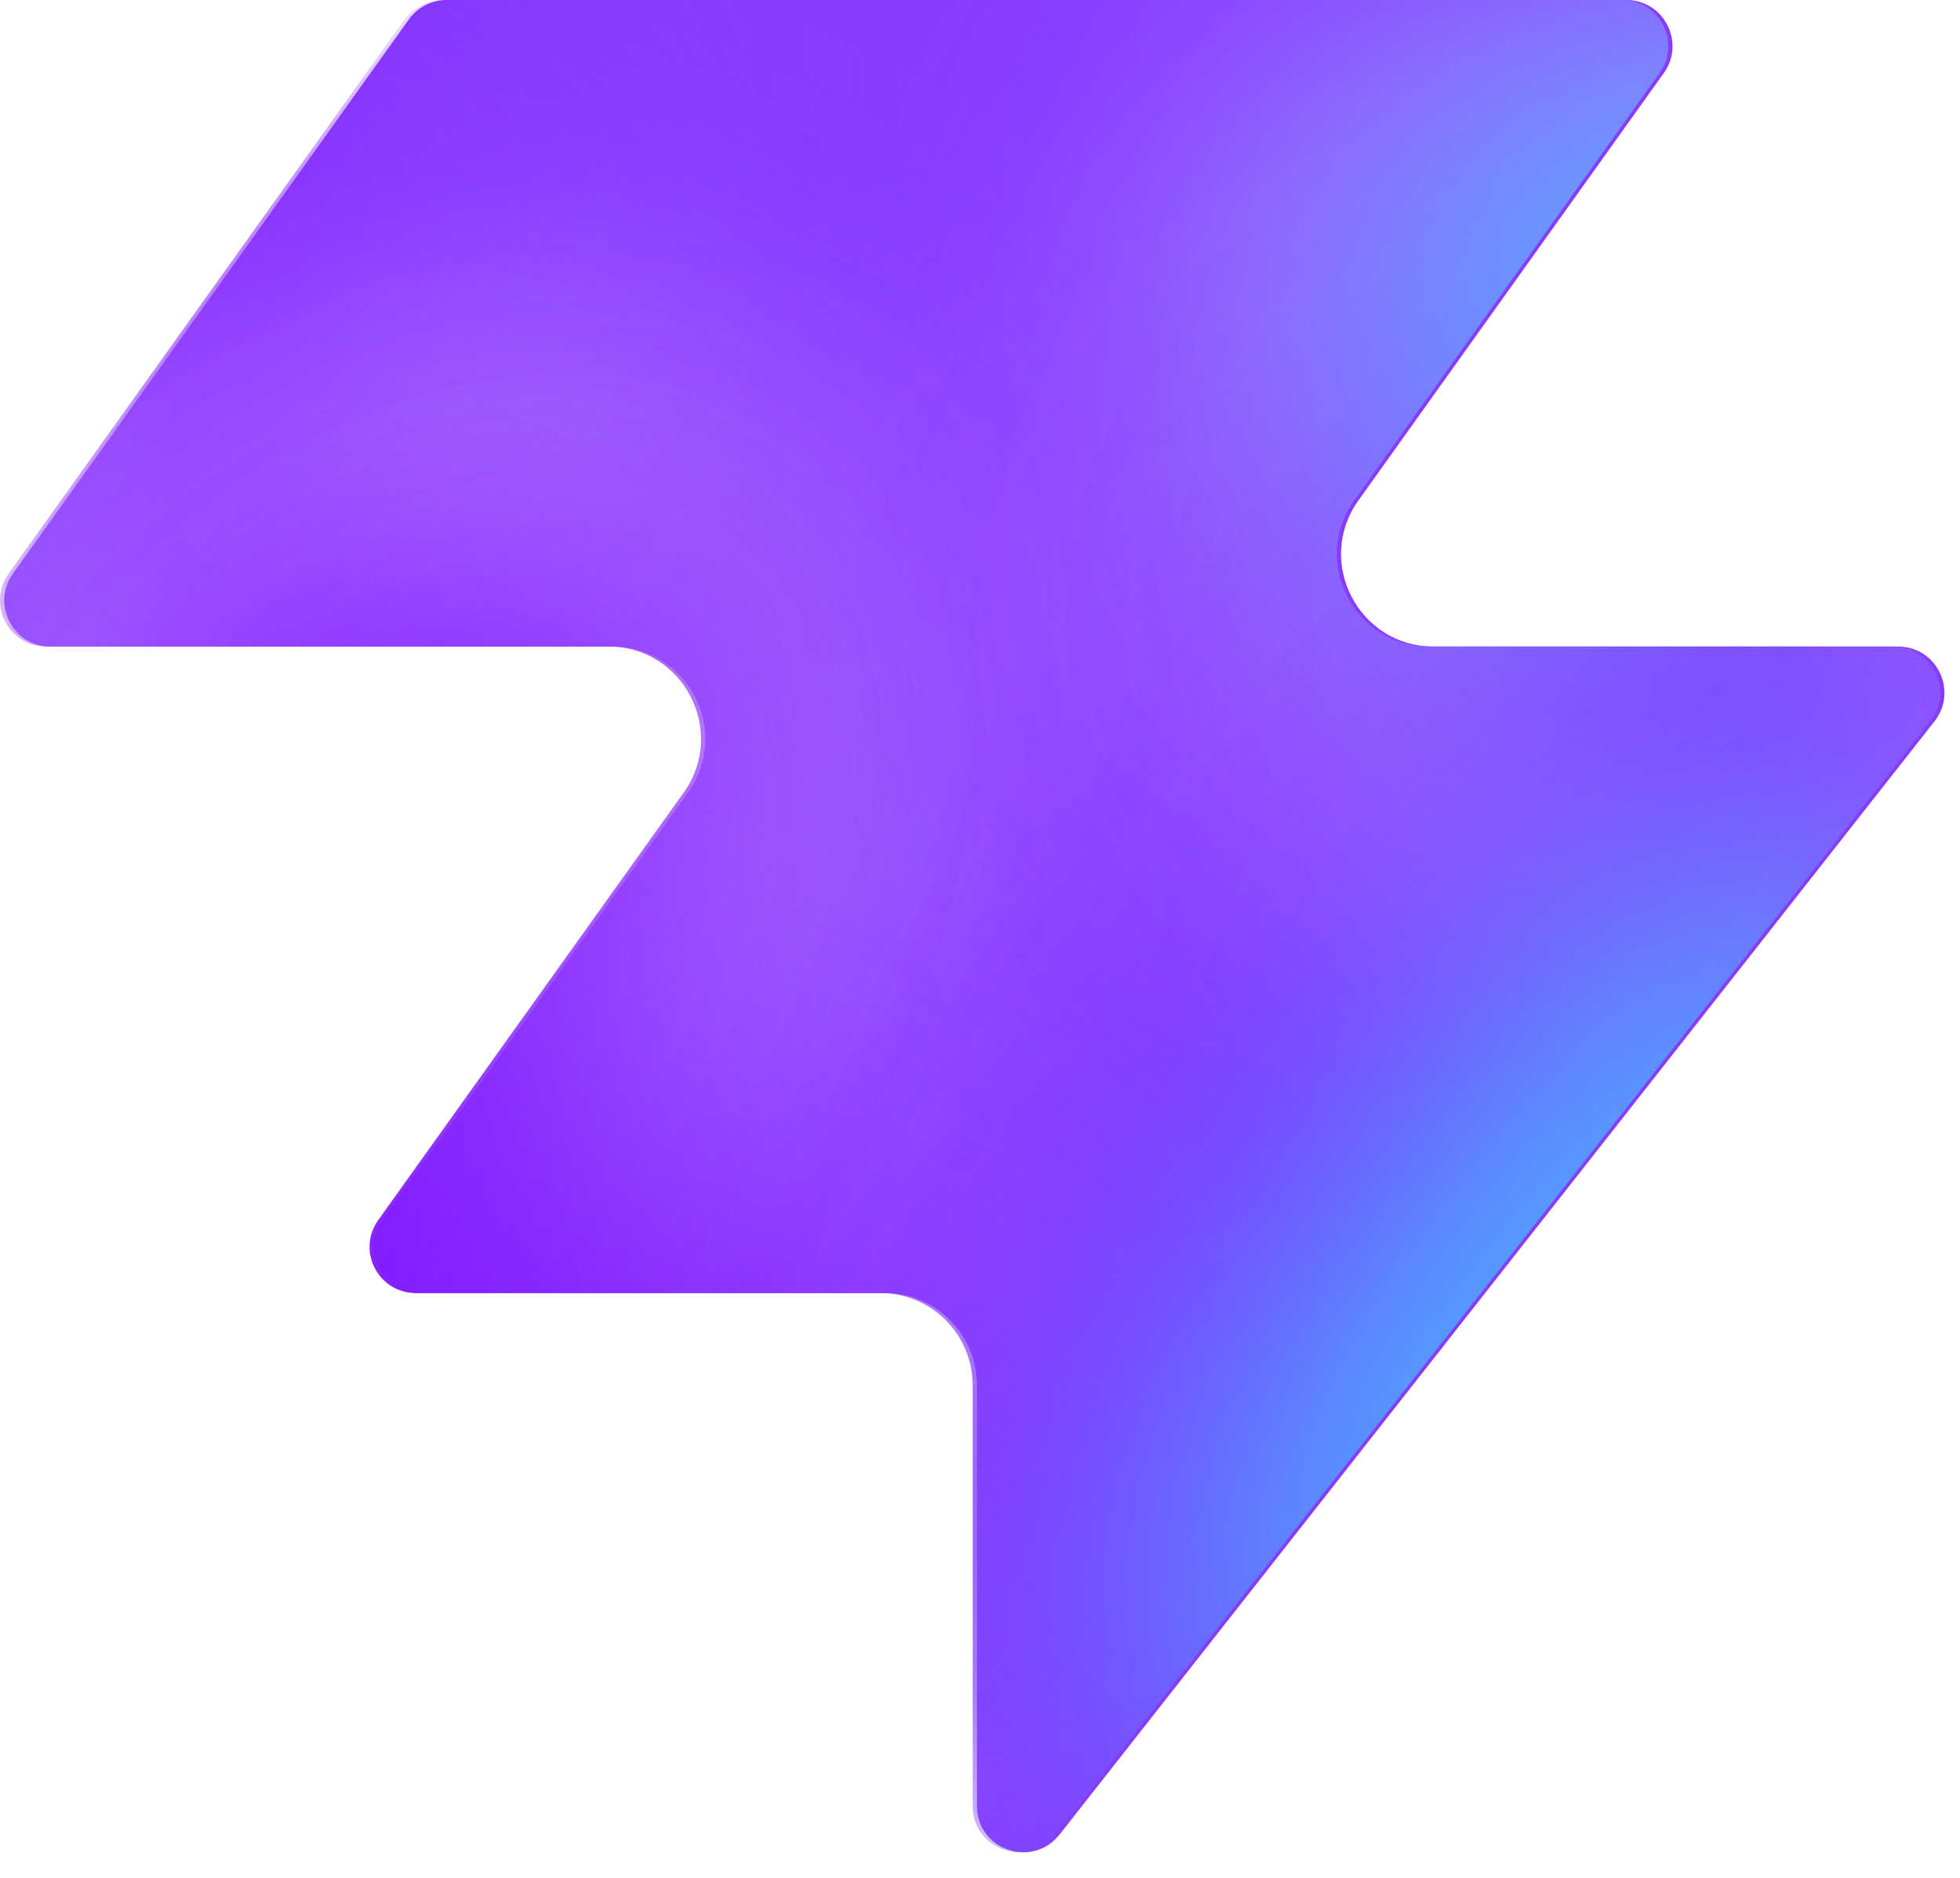
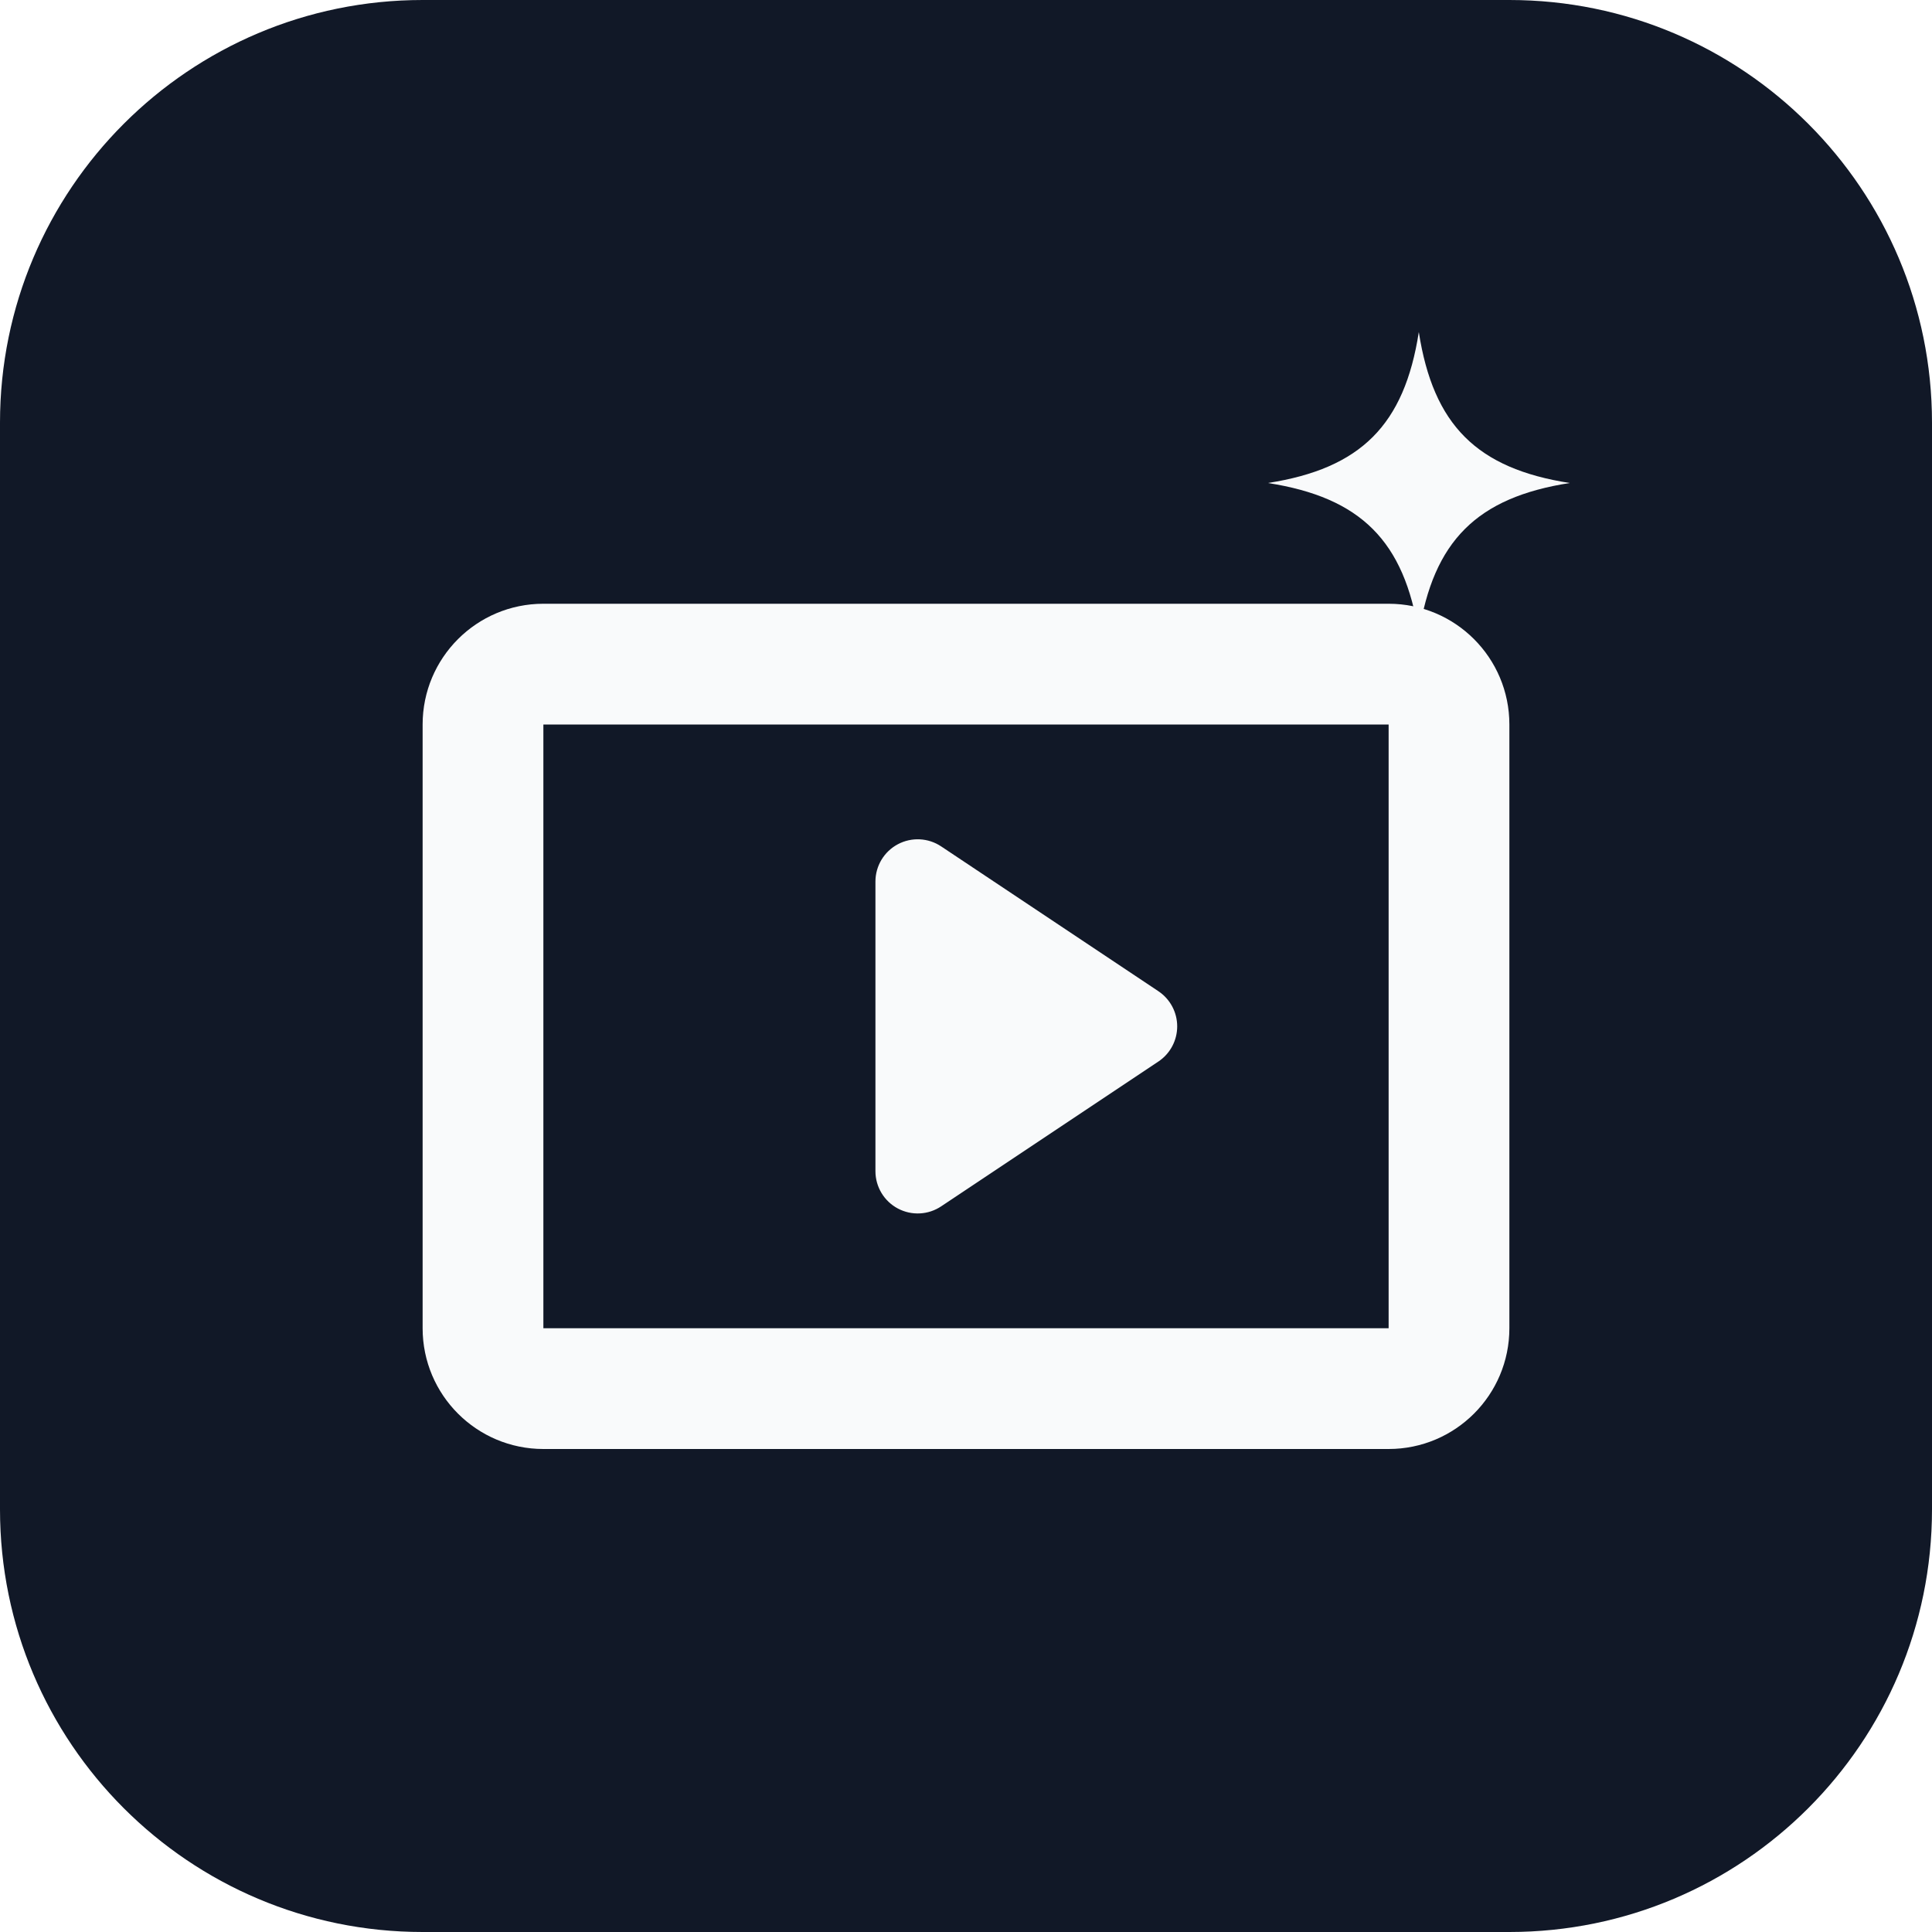
- <svg xmlns="http://www.w3.org/2000/svg" width="48" height="46" fill="none" viewBox="0 0 48 46">
-   <path fill="#863bff" d="M25.946 44.938c-.664.845-2.021.375-2.021-.698V33.937a2.26 2.26 0 0 0-2.262-2.262H10.287c-.92 0-1.456-1.04-.92-1.788l7.48-10.471c1.07-1.497 0-3.578-1.842-3.578H1.237c-.92 0-1.456-1.04-.92-1.788L10.013.474c.214-.297.556-.474.92-.474h28.894c.92 0 1.456 1.04.92 1.788l-7.48 10.471c-1.07 1.498 0 3.579 1.842 3.579h11.377c.943 0 1.473 1.088.89 1.83L25.947 44.94z" style="fill:#863bff;fill:color(display-p3 .525 .23 1);fill-opacity:1" />
-   <mask id="a" width="48" height="46" x="0" y="0" maskUnits="userSpaceOnUse" style="mask-type:alpha">
-     <path fill="#000" d="M25.842 44.938c-.664.844-2.021.375-2.021-.698V33.937a2.26 2.26 0 0 0-2.262-2.262H10.183c-.92 0-1.456-1.04-.92-1.788l7.48-10.471c1.07-1.498 0-3.579-1.842-3.579H1.133c-.92 0-1.456-1.04-.92-1.787L9.91.473c.214-.297.556-.474.92-.474h28.894c.92 0 1.456 1.04.92 1.788l-7.48 10.471c-1.07 1.498 0 3.578 1.842 3.578h11.377c.943 0 1.473 1.088.89 1.832L25.843 44.94z" style="fill:#000;fill-opacity:1" />
-   </mask>
-   <g mask="url(#a)">
-     <g filter="url(#b)">
-       <ellipse cx="5.508" cy="14.704" fill="#ede6ff" rx="5.508" ry="14.704" style="fill:#ede6ff;fill:color(display-p3 .927 .903 1);fill-opacity:1" transform="matrix(.00324 1 1 -.00324 -4.47 31.516)" />
-     </g>
-     <g filter="url(#c)">
-       <ellipse cx="10.399" cy="29.851" fill="#ede6ff" rx="10.399" ry="29.851" style="fill:#ede6ff;fill:color(display-p3 .927 .903 1);fill-opacity:1" transform="matrix(.00324 1 1 -.00324 -39.328 7.883)" />
-     </g>
-     <g filter="url(#d)">
-       <ellipse cx="5.508" cy="30.487" fill="#7e14ff" rx="5.508" ry="30.487" style="fill:#7e14ff;fill:color(display-p3 .492 .077 1);fill-opacity:1" transform="rotate(89.814 -25.913 -14.639)scale(1 -1)" />
-     </g>
-     <g filter="url(#e)">
-       <ellipse cx="5.508" cy="30.599" fill="#7e14ff" rx="5.508" ry="30.599" style="fill:#7e14ff;fill:color(display-p3 .492 .077 1);fill-opacity:1" transform="rotate(89.814 -32.644 -3.334)scale(1 -1)" />
-     </g>
-     <g filter="url(#f)">
-       <ellipse cx="5.508" cy="30.599" fill="#7e14ff" rx="5.508" ry="30.599" style="fill:#7e14ff;fill:color(display-p3 .492 .077 1);fill-opacity:1" transform="matrix(.00324 1 1 -.00324 -34.34 30.47)" />
-     </g>
-     <g filter="url(#g)">
-       <ellipse cx="14.072" cy="22.078" fill="#ede6ff" rx="14.072" ry="22.078" style="fill:#ede6ff;fill:color(display-p3 .927 .903 1);fill-opacity:1" transform="rotate(93.35 24.506 48.493)scale(-1 1)" />
-     </g>
-     <g filter="url(#h)">
-       <ellipse cx="3.47" cy="21.501" fill="#7e14ff" rx="3.47" ry="21.501" style="fill:#7e14ff;fill:color(display-p3 .492 .077 1);fill-opacity:1" transform="rotate(89.009 28.708 47.59)scale(-1 1)" />
-     </g>
-     <g filter="url(#i)">
-       <ellipse cx="3.47" cy="21.501" fill="#7e14ff" rx="3.47" ry="21.501" style="fill:#7e14ff;fill:color(display-p3 .492 .077 1);fill-opacity:1" transform="rotate(89.009 28.708 47.59)scale(-1 1)" />
-     </g>
-     <g filter="url(#j)">
-       <ellipse cx=".387" cy="8.972" fill="#7e14ff" rx="4.407" ry="29.108" style="fill:#7e14ff;fill:color(display-p3 .492 .077 1);fill-opacity:1" transform="rotate(39.51 .387 8.972)" />
-     </g>
-     <g filter="url(#k)">
-       <ellipse cx="47.523" cy="-6.092" fill="#7e14ff" rx="4.407" ry="29.108" style="fill:#7e14ff;fill:color(display-p3 .492 .077 1);fill-opacity:1" transform="rotate(37.892 47.523 -6.092)" />
-     </g>
-     <g filter="url(#l)">
-       <ellipse cx="41.412" cy="6.333" fill="#47bfff" rx="5.971" ry="9.665" style="fill:#47bfff;fill:color(display-p3 .28 .748 1);fill-opacity:1" transform="rotate(37.892 41.412 6.333)" />
-     </g>
-     <g filter="url(#m)">
-       <ellipse cx="-1.879" cy="38.332" fill="#7e14ff" rx="4.407" ry="29.108" style="fill:#7e14ff;fill:color(display-p3 .492 .077 1);fill-opacity:1" transform="rotate(37.892 -1.88 38.332)" />
-     </g>
-     <g filter="url(#n)">
-       <ellipse cx="-1.879" cy="38.332" fill="#7e14ff" rx="4.407" ry="29.108" style="fill:#7e14ff;fill:color(display-p3 .492 .077 1);fill-opacity:1" transform="rotate(37.892 -1.88 38.332)" />
-     </g>
-     <g filter="url(#o)">
-       <ellipse cx="35.651" cy="29.907" fill="#7e14ff" rx="4.407" ry="29.108" style="fill:#7e14ff;fill:color(display-p3 .492 .077 1);fill-opacity:1" transform="rotate(37.892 35.651 29.907)" />
-     </g>
-     <g filter="url(#p)">
-       <ellipse cx="38.418" cy="32.4" fill="#47bfff" rx="5.971" ry="15.297" style="fill:#47bfff;fill:color(display-p3 .28 .748 1);fill-opacity:1" transform="rotate(37.892 38.418 32.4)" />
-     </g>
-   </g>
-   <defs>
-     <filter id="b" width="60.045" height="41.654" x="-19.77" y="16.149" color-interpolation-filters="sRGB" filterUnits="userSpaceOnUse">
-       <feFlood flood-opacity="0" result="BackgroundImageFix" />
-       <feBlend in="SourceGraphic" in2="BackgroundImageFix" result="shape" />
-       <feGaussianBlur result="effect1_foregroundBlur_2002_17158" stdDeviation="7.659" />
-     </filter>
-     <filter id="c" width="90.34" height="51.437" x="-54.613" y="-7.533" color-interpolation-filters="sRGB" filterUnits="userSpaceOnUse">
-       <feFlood flood-opacity="0" result="BackgroundImageFix" />
-       <feBlend in="SourceGraphic" in2="BackgroundImageFix" result="shape" />
-       <feGaussianBlur result="effect1_foregroundBlur_2002_17158" stdDeviation="7.659" />
-     </filter>
-     <filter id="d" width="79.355" height="29.4" x="-49.64" y="2.03" color-interpolation-filters="sRGB" filterUnits="userSpaceOnUse">
-       <feFlood flood-opacity="0" result="BackgroundImageFix" />
-       <feBlend in="SourceGraphic" in2="BackgroundImageFix" result="shape" />
-       <feGaussianBlur result="effect1_foregroundBlur_2002_17158" stdDeviation="4.596" />
-     </filter>
-     <filter id="e" width="79.579" height="29.4" x="-45.045" y="20.029" color-interpolation-filters="sRGB" filterUnits="userSpaceOnUse">
-       <feFlood flood-opacity="0" result="BackgroundImageFix" />
-       <feBlend in="SourceGraphic" in2="BackgroundImageFix" result="shape" />
-       <feGaussianBlur result="effect1_foregroundBlur_2002_17158" stdDeviation="4.596" />
-     </filter>
-     <filter id="f" width="79.579" height="29.4" x="-43.513" y="21.178" color-interpolation-filters="sRGB" filterUnits="userSpaceOnUse">
-       <feFlood flood-opacity="0" result="BackgroundImageFix" />
-       <feBlend in="SourceGraphic" in2="BackgroundImageFix" result="shape" />
-       <feGaussianBlur result="effect1_foregroundBlur_2002_17158" stdDeviation="4.596" />
-     </filter>
-     <filter id="g" width="74.749" height="58.852" x="15.756" y="-17.901" color-interpolation-filters="sRGB" filterUnits="userSpaceOnUse">
-       <feFlood flood-opacity="0" result="BackgroundImageFix" />
-       <feBlend in="SourceGraphic" in2="BackgroundImageFix" result="shape" />
-       <feGaussianBlur result="effect1_foregroundBlur_2002_17158" stdDeviation="7.659" />
-     </filter>
-     <filter id="h" width="61.377" height="25.362" x="23.548" y="2.284" color-interpolation-filters="sRGB" filterUnits="userSpaceOnUse">
-       <feFlood flood-opacity="0" result="BackgroundImageFix" />
-       <feBlend in="SourceGraphic" in2="BackgroundImageFix" result="shape" />
-       <feGaussianBlur result="effect1_foregroundBlur_2002_17158" stdDeviation="4.596" />
-     </filter>
-     <filter id="i" width="61.377" height="25.362" x="23.548" y="2.284" color-interpolation-filters="sRGB" filterUnits="userSpaceOnUse">
-       <feFlood flood-opacity="0" result="BackgroundImageFix" />
-       <feBlend in="SourceGraphic" in2="BackgroundImageFix" result="shape" />
-       <feGaussianBlur result="effect1_foregroundBlur_2002_17158" stdDeviation="4.596" />
-     </filter>
-     <filter id="j" width="56.045" height="63.649" x="-27.636" y="-22.853" color-interpolation-filters="sRGB" filterUnits="userSpaceOnUse">
-       <feFlood flood-opacity="0" result="BackgroundImageFix" />
-       <feBlend in="SourceGraphic" in2="BackgroundImageFix" result="shape" />
-       <feGaussianBlur result="effect1_foregroundBlur_2002_17158" stdDeviation="4.596" />
-     </filter>
-     <filter id="k" width="54.814" height="64.646" x="20.116" y="-38.415" color-interpolation-filters="sRGB" filterUnits="userSpaceOnUse">
-       <feFlood flood-opacity="0" result="BackgroundImageFix" />
-       <feBlend in="SourceGraphic" in2="BackgroundImageFix" result="shape" />
-       <feGaussianBlur result="effect1_foregroundBlur_2002_17158" stdDeviation="4.596" />
-     </filter>
-     <filter id="l" width="33.541" height="35.313" x="24.641" y="-11.323" color-interpolation-filters="sRGB" filterUnits="userSpaceOnUse">
-       <feFlood flood-opacity="0" result="BackgroundImageFix" />
-       <feBlend in="SourceGraphic" in2="BackgroundImageFix" result="shape" />
-       <feGaussianBlur result="effect1_foregroundBlur_2002_17158" stdDeviation="4.596" />
-     </filter>
-     <filter id="m" width="54.814" height="64.646" x="-29.286" y="6.009" color-interpolation-filters="sRGB" filterUnits="userSpaceOnUse">
-       <feFlood flood-opacity="0" result="BackgroundImageFix" />
-       <feBlend in="SourceGraphic" in2="BackgroundImageFix" result="shape" />
-       <feGaussianBlur result="effect1_foregroundBlur_2002_17158" stdDeviation="4.596" />
-     </filter>
-     <filter id="n" width="54.814" height="64.646" x="-29.286" y="6.009" color-interpolation-filters="sRGB" filterUnits="userSpaceOnUse">
-       <feFlood flood-opacity="0" result="BackgroundImageFix" />
-       <feBlend in="SourceGraphic" in2="BackgroundImageFix" result="shape" />
-       <feGaussianBlur result="effect1_foregroundBlur_2002_17158" stdDeviation="4.596" />
-     </filter>
-     <filter id="o" width="54.814" height="64.646" x="8.244" y="-2.416" color-interpolation-filters="sRGB" filterUnits="userSpaceOnUse">
-       <feFlood flood-opacity="0" result="BackgroundImageFix" />
-       <feBlend in="SourceGraphic" in2="BackgroundImageFix" result="shape" />
-       <feGaussianBlur result="effect1_foregroundBlur_2002_17158" stdDeviation="4.596" />
-     </filter>
-     <filter id="p" width="39.409" height="43.623" x="18.713" y="10.588" color-interpolation-filters="sRGB" filterUnits="userSpaceOnUse">
-       <feFlood flood-opacity="0" result="BackgroundImageFix" />
-       <feBlend in="SourceGraphic" in2="BackgroundImageFix" result="shape" />
-       <feGaussianBlur result="effect1_foregroundBlur_2002_17158" stdDeviation="4.596" />
-     </filter>
-   </defs>
+ <svg xmlns="http://www.w3.org/2000/svg" width="64" height="64" viewBox="0 0 64 64" role="img" aria-labelledby="title">
+   <rect x="0" y="0" width="64" height="64" rx="14" fill="#111827" />
+   <path fill="#F9FAFB" fill-rule="evenodd" d="M18 20a4 4 0 0 0-4 4v20a4 4 0 0 0 4 4h28a4 4 0 0 0 4-4V24a4 4 0 0 0-4-4H18Zm0 4h28v20H18V24Z" />
+   <path fill="#F9FAFB" d="M29 29.2a1.4 1.4 0 0 1 2.18-1.16l7.2 4.8a1.4 1.4 0 0 1 0 2.32l-7.2 4.8A1.4 1.4 0 0 1 29 38.8v-9.6Z" />
+   <path fill="#F9FAFB" d="M47 11c.48 3.08 1.92 4.52 5 5-3.08.48-4.52 1.92-5 5-.48-3.08-1.92-4.52-5-5 3.08-.48 4.52-1.92 5-5Z" />
</svg>
